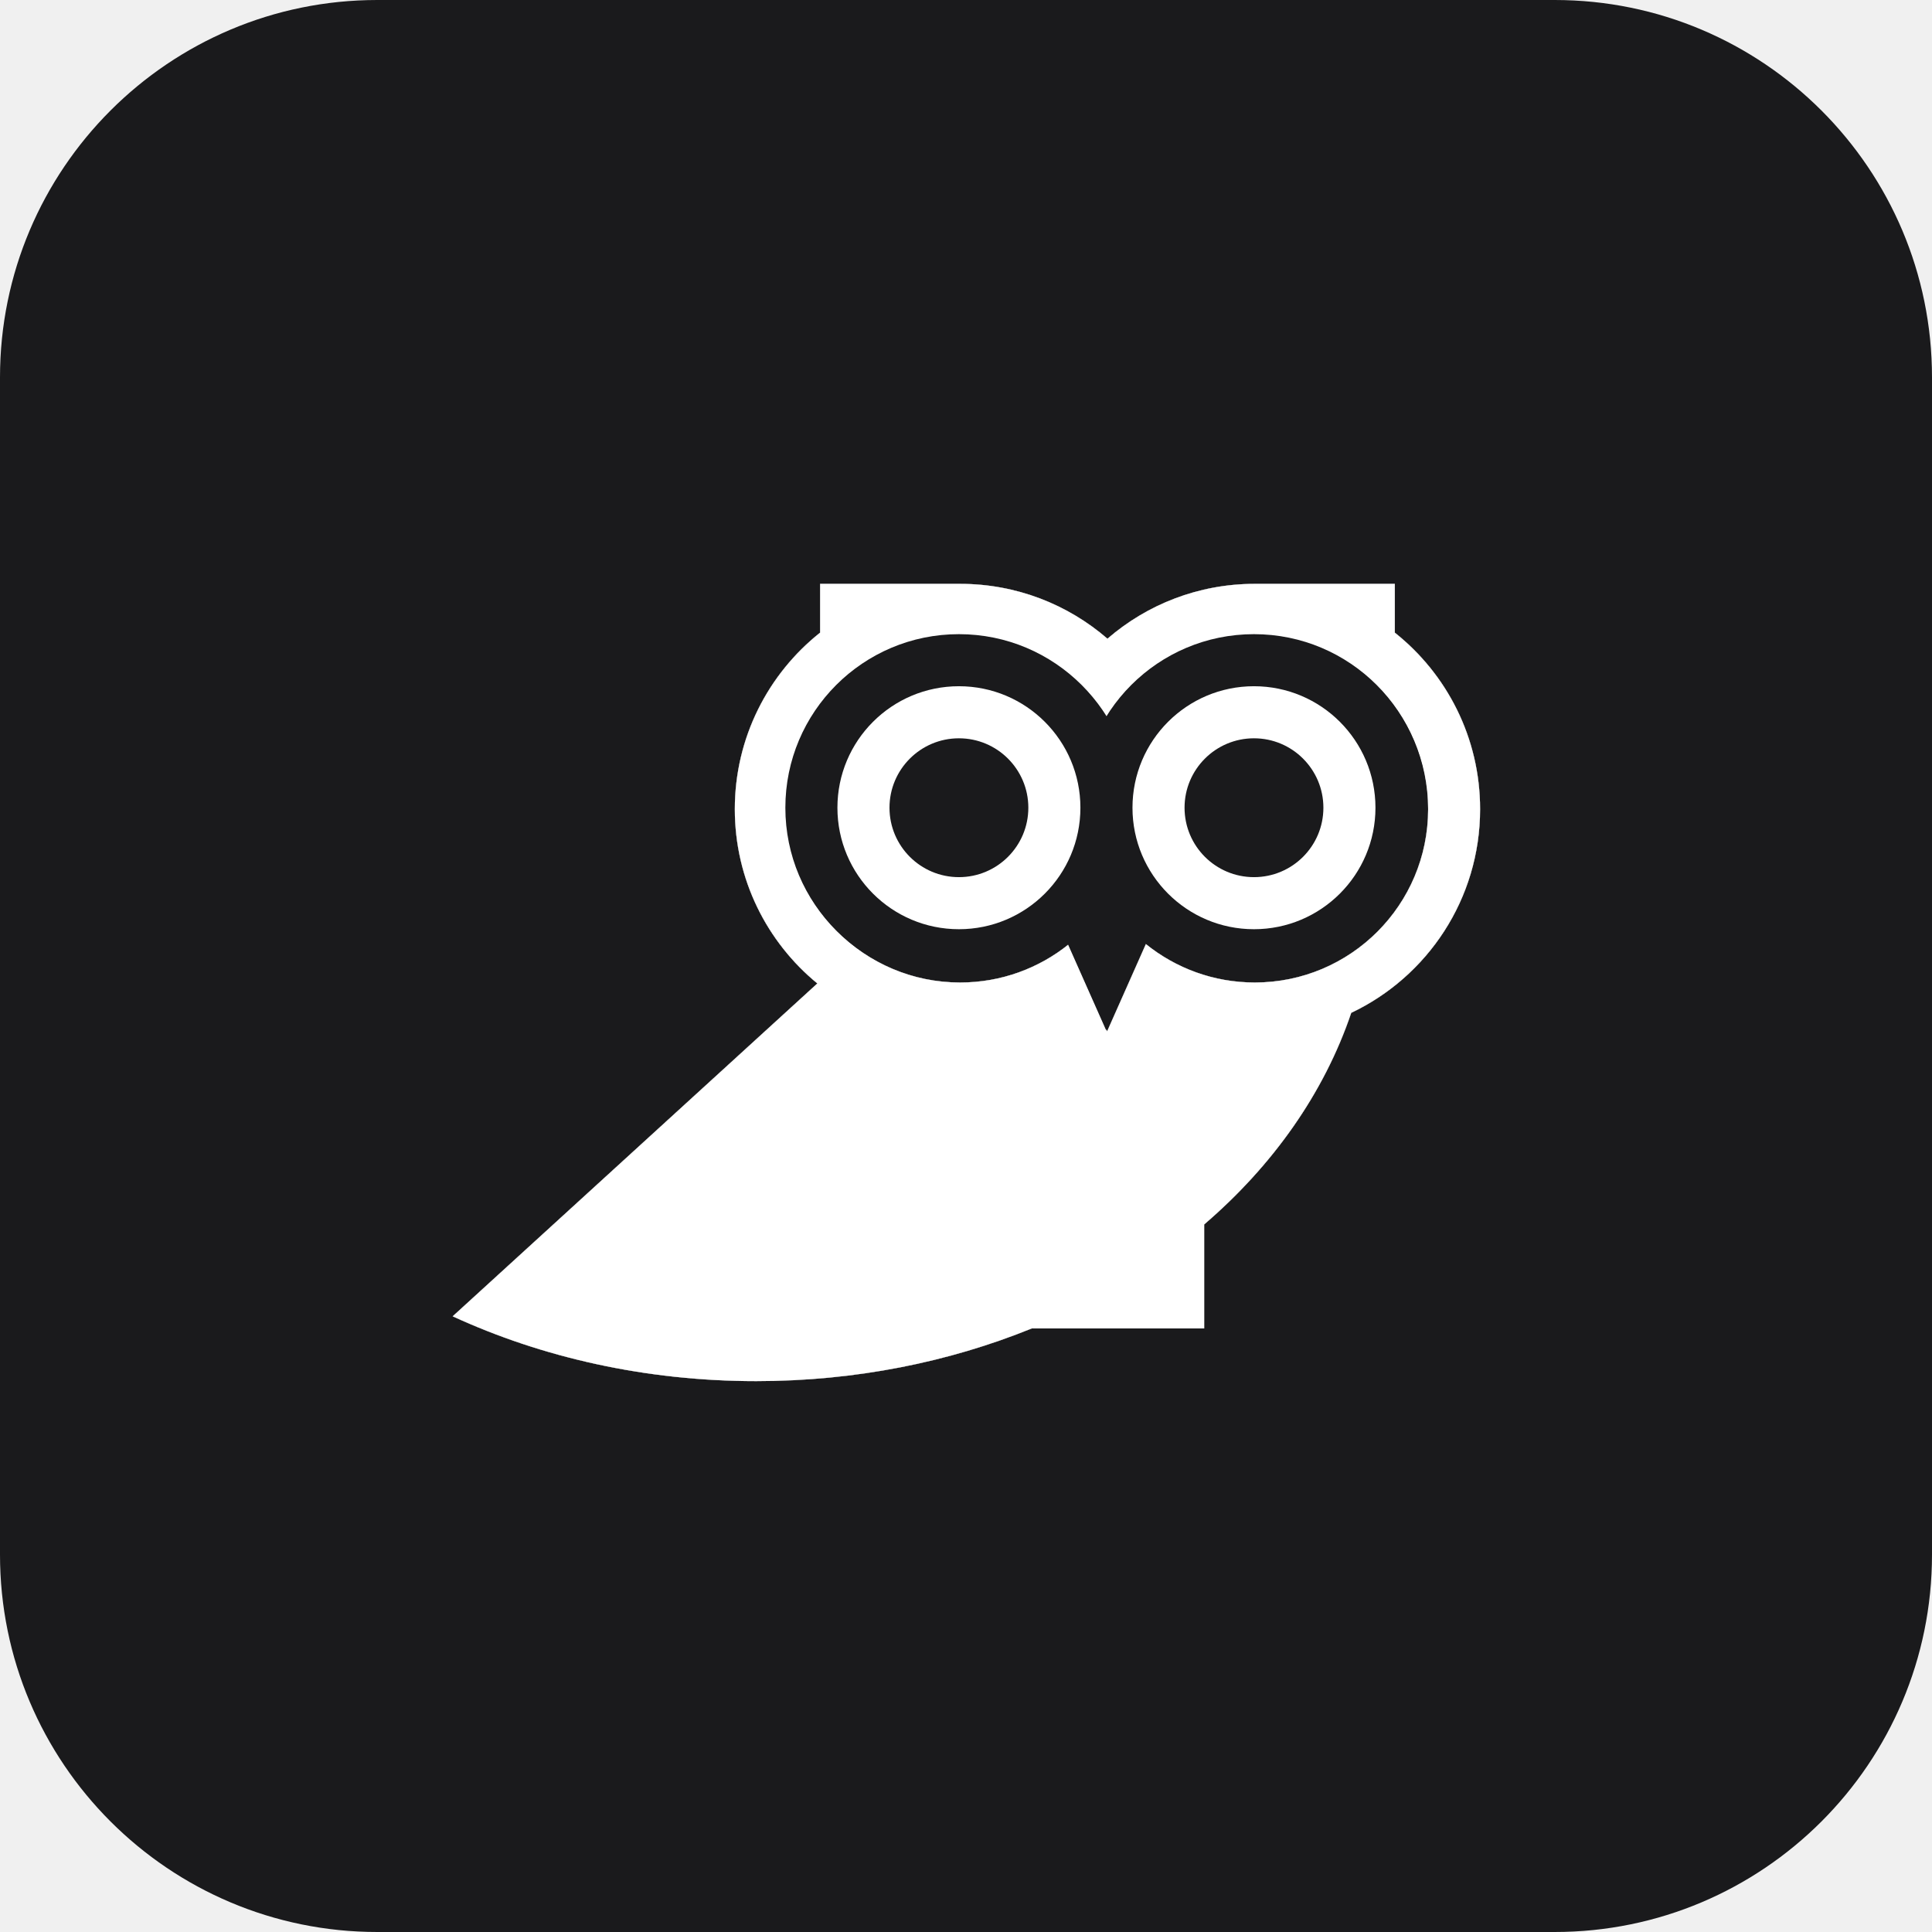
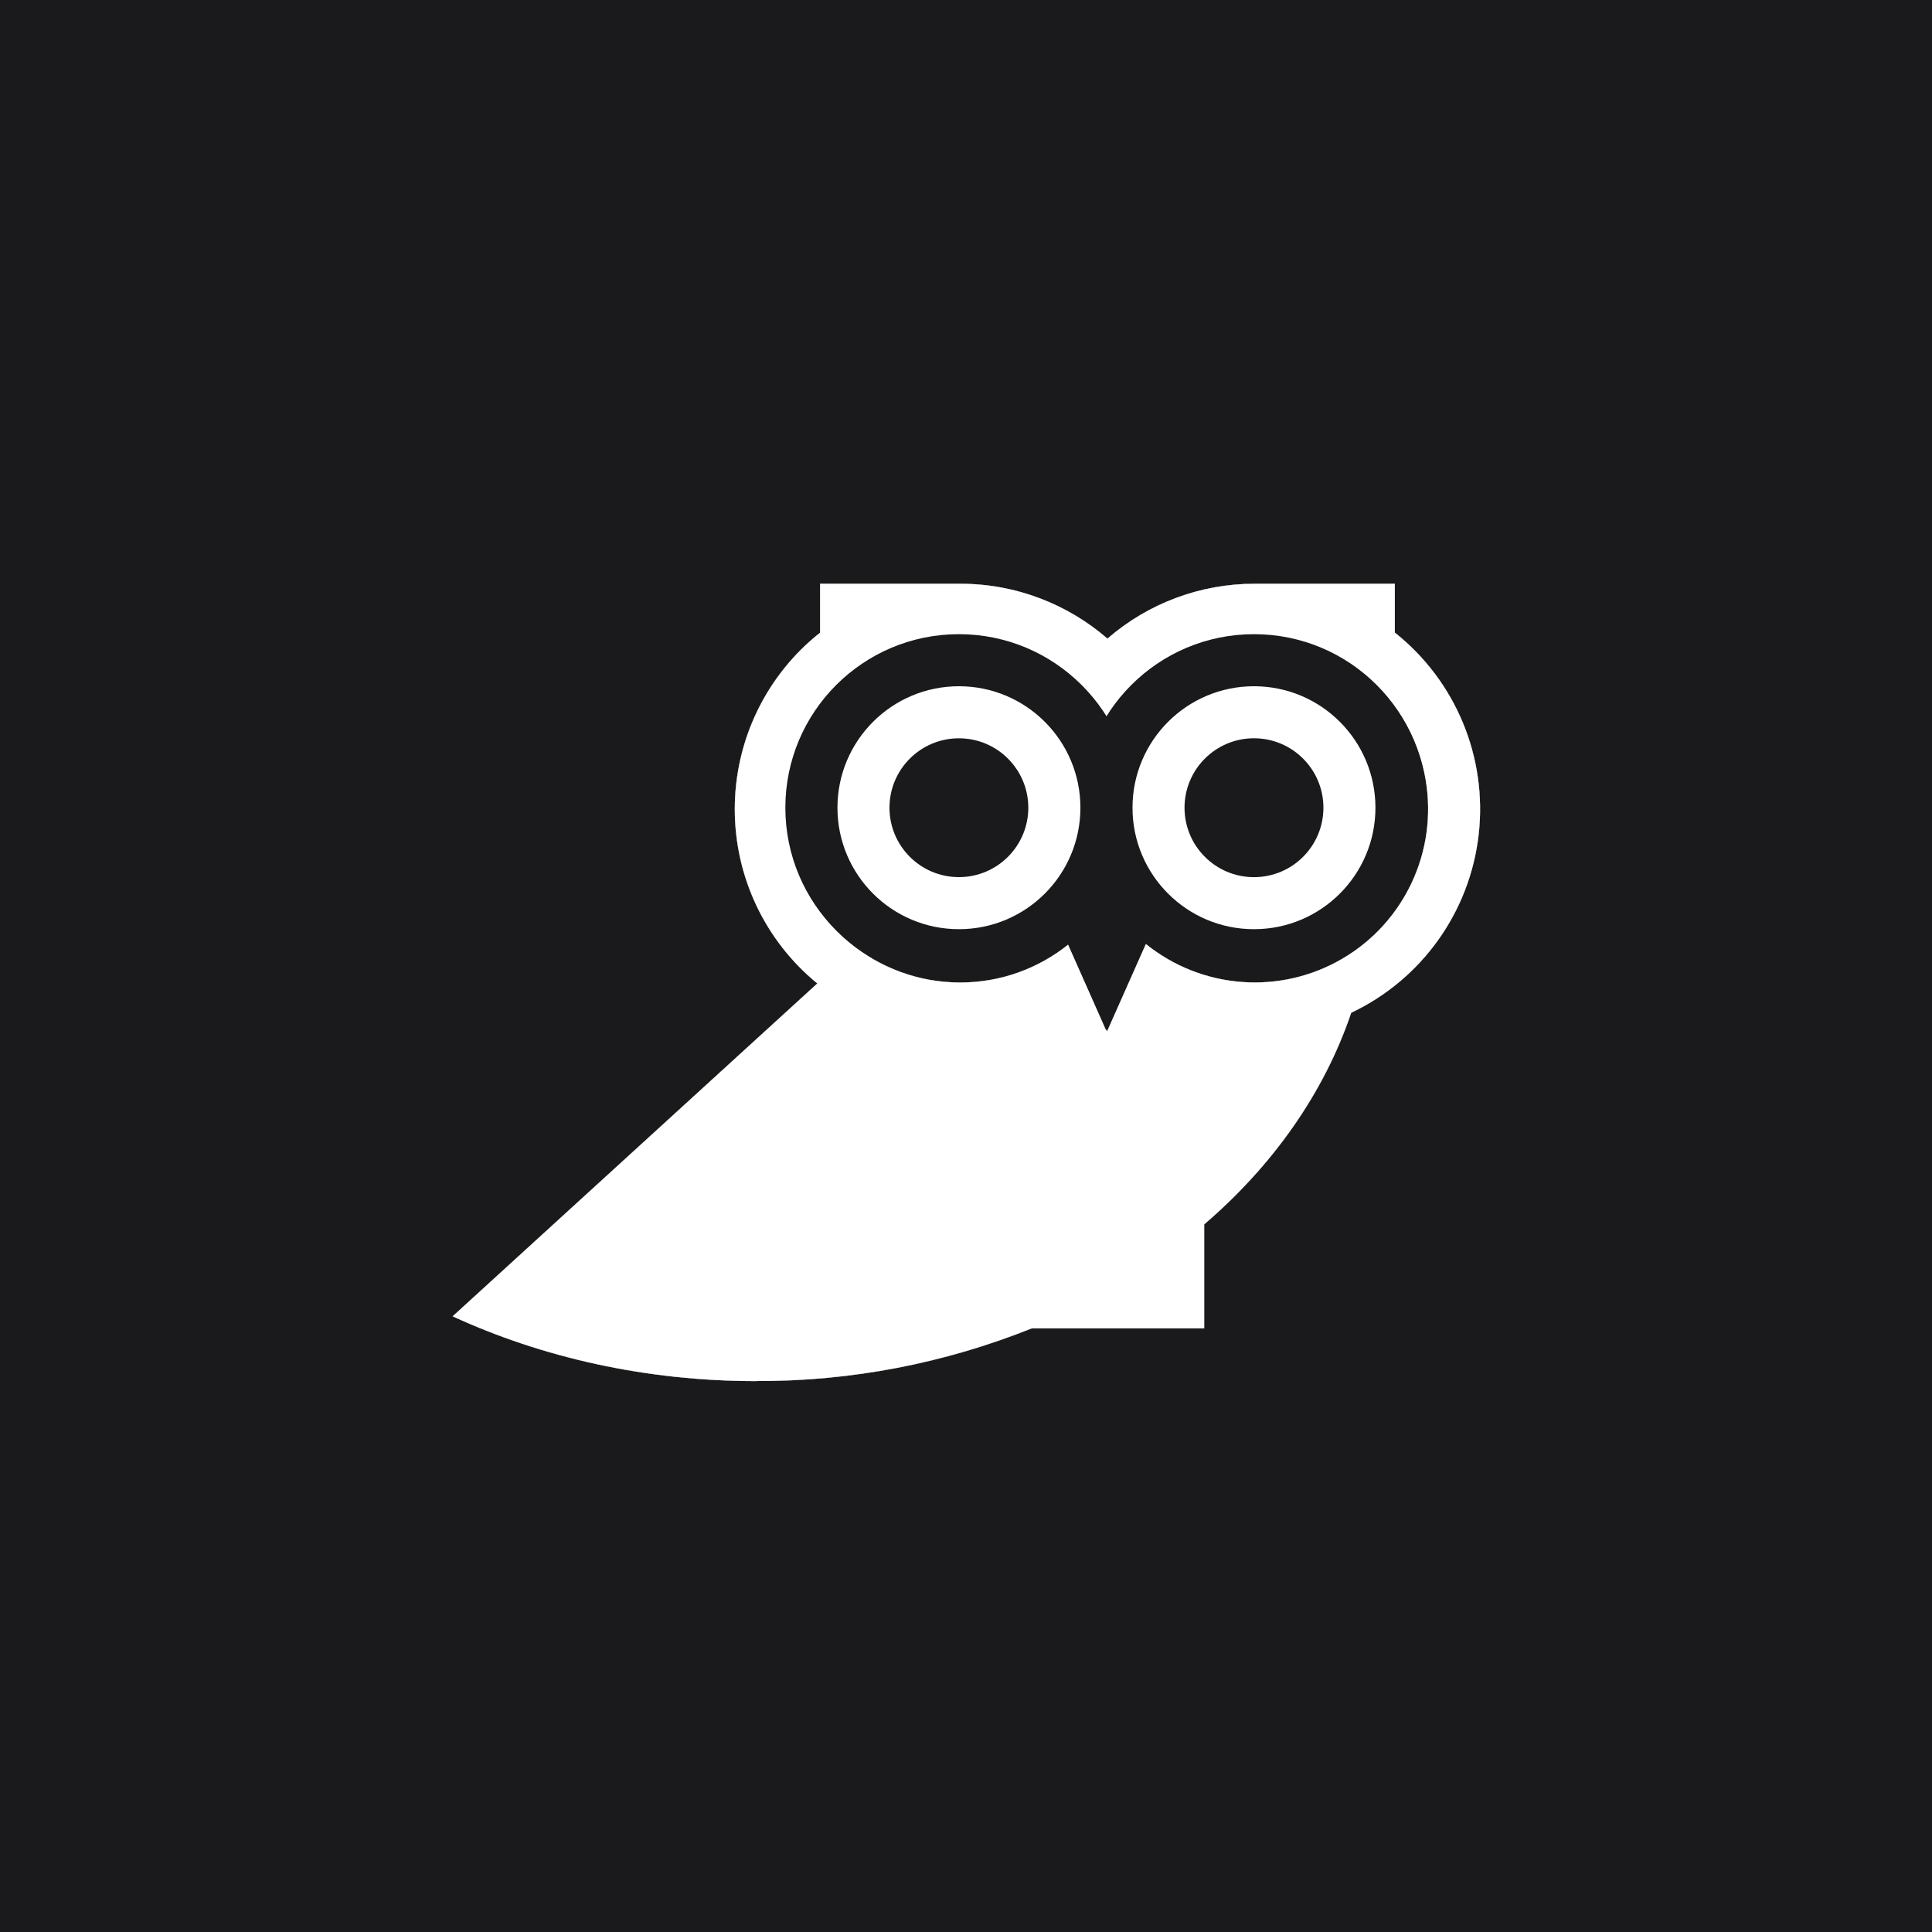
- <svg xmlns="http://www.w3.org/2000/svg" width="512" height="512" viewBox="0 0 512 512" fill="none">
-   <g clip-path="url(#clip0_9660_58734)">
-     <rect width="512" height="512" rx="100" fill="#1A1A1C" />
-     <path d="M260.008 160.847L292.907 179.326L306.6 165.995L352.457 160.847L379.383 190.817L383.885 234.026L352.457 261.79L292.907 286.244L220.033 257.009L201.562 219.593L215.254 176.016L260.008 160.847Z" fill="#1A1A1C" />
-     <path fill-rule="evenodd" clip-rule="evenodd" d="M200.405 366.015C171.161 366.015 143.709 359.772 119.955 348.837L216.598 260.626C203.249 249.675 194.732 233.05 194.732 214.436C194.732 195.483 203.561 178.593 217.331 167.654V154.723H254.445C269.372 154.723 283.019 160.2 293.488 169.254C303.956 160.2 317.604 154.723 332.531 154.723H369.645V167.654C383.415 178.593 392.244 195.483 392.244 214.436C392.244 238.267 378.283 258.838 358.094 268.416C350.875 289.731 337.296 308.902 319.121 324.495V352.051H273.435C251.453 360.987 226.651 366.015 200.405 366.015ZM254.446 260.37C265.316 260.37 275.304 256.594 283.171 250.282L293.398 273.31L303.673 250.173C311.56 256.55 321.6 260.37 332.533 260.37C357.901 260.37 378.466 239.805 378.466 214.437C378.466 189.068 357.901 168.503 332.533 168.503C316.049 168.503 301.593 177.186 293.489 190.228C285.386 177.186 270.93 168.503 254.446 168.503C229.078 168.503 208.513 189.068 208.513 214.437C208.513 239.805 229.078 260.37 254.446 260.37ZM254.446 246.588C272.204 246.588 286.599 232.192 286.599 214.435C286.599 196.677 272.204 182.282 254.446 182.282C236.689 182.282 222.293 196.677 222.293 214.435C222.293 232.192 236.689 246.588 254.446 246.588ZM254.446 232.808C264.594 232.808 272.819 224.582 272.819 214.435C272.819 204.287 264.594 196.061 254.446 196.061C244.299 196.061 236.073 204.287 236.073 214.435C236.073 224.582 244.299 232.808 254.446 232.808ZM364.686 214.435C364.686 232.192 350.29 246.588 332.532 246.588C314.775 246.588 300.379 232.192 300.379 214.435C300.379 196.677 314.775 182.282 332.532 182.282C350.29 182.282 364.686 196.677 364.686 214.435ZM350.906 214.435C350.906 224.582 342.68 232.808 332.532 232.808C322.385 232.808 314.159 224.582 314.159 214.435C314.159 204.287 322.385 196.061 332.532 196.061C342.68 196.061 350.906 204.287 350.906 214.435Z" fill="white" />
-     <path fill-rule="evenodd" clip-rule="evenodd" d="M273.435 352.051H319.121V324.495C337.296 308.902 350.875 289.731 358.094 268.416C378.283 258.838 392.244 238.267 392.244 214.436C392.244 195.483 383.415 178.593 369.645 167.654V154.723H332.531C317.604 154.723 303.956 160.2 293.488 169.254C283.019 160.2 269.372 154.723 254.445 154.723H217.331V167.654C203.561 178.593 194.732 195.483 194.732 214.436C194.732 229.701 200.46 243.629 209.884 254.186C211.952 256.502 214.197 258.656 216.598 260.626L119.955 348.837C123.024 350.25 126.154 351.584 129.342 352.837C150.832 361.281 174.939 366.015 200.405 366.015C226.651 366.015 251.453 360.987 273.435 352.051ZM287.475 182.515C279.123 173.876 267.412 168.503 254.446 168.503C229.078 168.503 208.513 189.068 208.513 214.437C208.513 239.805 229.078 260.37 254.446 260.37C261.946 260.37 269.027 258.572 275.28 255.384C278.089 253.952 280.732 252.239 283.171 250.282L293.398 273.31L303.673 250.173C306.106 252.14 308.744 253.864 311.55 255.308C317.839 258.543 324.973 260.37 332.533 260.37C357.901 260.37 378.466 239.805 378.466 214.437C378.466 189.068 357.901 168.503 332.533 168.503C319.567 168.503 307.856 173.876 299.504 182.515C297.238 184.86 295.219 187.445 293.489 190.228C291.76 187.445 289.741 184.86 287.475 182.515ZM293.398 250.44L298.738 238.416C296.553 235.343 294.778 231.96 293.489 228.345C292.179 232.022 290.364 235.46 288.128 238.575L293.398 250.44ZM254.446 223.525C259.467 223.525 263.537 219.455 263.537 214.435C263.537 209.414 259.467 205.344 254.446 205.344C249.426 205.344 245.356 209.414 245.356 214.435C245.356 219.455 249.426 223.525 254.446 223.525ZM332.532 223.525C337.553 223.525 341.623 219.455 341.623 214.435C341.623 209.414 337.553 205.344 332.532 205.344C327.512 205.344 323.442 209.414 323.442 214.435C323.442 219.455 327.512 223.525 332.532 223.525ZM286.599 214.435C286.599 232.192 272.204 246.588 254.446 246.588C236.689 246.588 222.293 232.192 222.293 214.435C222.293 196.677 236.689 182.282 254.446 182.282C272.204 182.282 286.599 196.677 286.599 214.435ZM272.819 214.435C272.819 224.582 264.594 232.808 254.446 232.808C244.299 232.808 236.073 224.582 236.073 214.435C236.073 204.287 244.299 196.061 254.446 196.061C264.594 196.061 272.819 204.287 272.819 214.435ZM332.532 246.588C350.29 246.588 364.686 232.192 364.686 214.435C364.686 196.677 350.29 182.282 332.532 182.282C314.775 182.282 300.379 196.677 300.379 214.435C300.379 232.192 314.775 246.588 332.532 246.588ZM332.532 232.808C342.68 232.808 350.906 224.582 350.906 214.435C350.906 204.287 342.68 196.061 332.532 196.061C322.385 196.061 314.159 204.287 314.159 214.435C314.159 224.582 322.385 232.808 332.532 232.808Z" fill="#1A1A1C" />
-     <path fill-rule="evenodd" clip-rule="evenodd" d="M200.405 366.015C171.161 366.015 143.709 359.772 119.955 348.837L216.598 260.626C203.249 249.675 194.732 233.05 194.732 214.436C194.732 195.483 203.561 178.593 217.331 167.654V154.723H254.445C269.372 154.723 283.019 160.2 293.488 169.254C303.956 160.2 317.604 154.723 332.531 154.723H369.645V167.654C383.415 178.593 392.244 195.483 392.244 214.436C392.244 238.267 378.283 258.838 358.094 268.416C350.875 289.731 337.296 308.902 319.121 324.495V352.051H273.435C251.453 360.987 226.651 366.015 200.405 366.015ZM254.446 260.37C265.316 260.37 275.304 256.594 283.171 250.282L293.398 273.31L303.673 250.173C311.56 256.55 321.6 260.37 332.533 260.37C357.901 260.37 378.466 239.805 378.466 214.437C378.466 189.068 357.901 168.503 332.533 168.503C316.049 168.503 301.593 177.186 293.489 190.228C285.386 177.186 270.93 168.503 254.446 168.503C229.078 168.503 208.513 189.068 208.513 214.437C208.513 239.805 229.078 260.37 254.446 260.37ZM254.446 246.588C272.204 246.588 286.599 232.192 286.599 214.435C286.599 196.677 272.204 182.282 254.446 182.282C236.689 182.282 222.293 196.677 222.293 214.435C222.293 232.192 236.689 246.588 254.446 246.588ZM254.446 232.808C264.594 232.808 272.819 224.582 272.819 214.435C272.819 204.287 264.594 196.061 254.446 196.061C244.299 196.061 236.073 204.287 236.073 214.435C236.073 224.582 244.299 232.808 254.446 232.808ZM364.686 214.435C364.686 232.192 350.29 246.588 332.532 246.588C314.775 246.588 300.379 232.192 300.379 214.435C300.379 196.677 314.775 182.282 332.532 182.282C350.29 182.282 364.686 196.677 364.686 214.435ZM350.906 214.435C350.906 224.582 342.68 232.808 332.532 232.808C322.385 232.808 314.159 224.582 314.159 214.435C314.159 204.287 322.385 196.061 332.532 196.061C342.68 196.061 350.906 204.287 350.906 214.435Z" fill="white" />
-     <path d="M300.118 214.055C300.118 239.457 279.526 260.05 254.123 260.05C228.721 260.05 208.128 239.457 208.128 214.055C208.128 188.652 228.721 168.06 254.123 168.06C279.526 168.06 300.118 188.652 300.118 214.055Z" fill="#1A1A1C" />
-     <path d="M378.311 214.055C378.311 239.457 357.718 260.05 332.316 260.05C306.913 260.05 286.32 239.457 286.32 214.055C286.32 188.652 306.913 168.06 332.316 168.06C357.718 168.06 378.311 188.652 378.311 214.055Z" fill="#1A1A1C" />
-     <path d="M286.318 214.055C286.318 231.837 271.903 246.251 254.122 246.251C236.34 246.251 221.925 231.837 221.925 214.055C221.925 196.273 236.34 181.858 254.122 181.858C271.903 181.858 286.318 196.273 286.318 214.055Z" fill="white" />
-     <path d="M364.511 214.055C364.511 231.837 350.096 246.251 332.314 246.251C314.532 246.251 300.118 231.837 300.118 214.055C300.118 196.273 314.532 181.858 332.314 181.858C350.096 181.858 364.511 196.273 364.511 214.055Z" fill="white" />
-     <path d="M272.521 214.055C272.521 224.216 264.284 232.453 254.123 232.453C243.962 232.453 235.725 224.216 235.725 214.055C235.725 203.894 243.962 195.657 254.123 195.657C264.284 195.657 272.521 203.894 272.521 214.055Z" fill="#1A1A1C" />
-     <path d="M350.714 214.055C350.714 224.216 342.477 232.453 332.316 232.453C322.155 232.453 313.918 224.216 313.918 214.055C313.918 203.894 322.155 195.657 332.316 195.657C342.477 195.657 350.714 203.894 350.714 214.055Z" fill="#1A1A1C" />
-     <path d="M293.129 273.008L277.195 237.131H309.062L293.129 273.008Z" fill="#1A1A1C" />
-   </g>
-   <defs>
-     <clipPath id="clip0_9660_58734">
-       <rect width="512" height="512" rx="100" fill="white" />
-     </clipPath>
-   </defs>
+ <svg xmlns="http://www.w3.org/2000/svg" width="28" height="28" viewBox="0 0 28 28" fill="none">
+   <path fill="#1A1A1C" d="M0 0h28v28H0z" />
+   <path d="m14.22 8.796 1.798 1.01.75-.728 2.507-.282 1.473 1.64.246 2.362-1.719 1.519-3.257 1.337-3.985-1.599-1.01-2.046.749-2.383 2.447-.83Z" fill="#1A1A1C" />
+   <path fill-rule="evenodd" clip-rule="evenodd" d="M10.96 20.016c-1.6 0-3.1-.341-4.4-.939l5.285-4.824a3.26 3.26 0 0 1-1.196-2.526 3.26 3.26 0 0 1 1.236-2.558V8.46h2.03c.816 0 1.563.3 2.135.795a3.253 3.253 0 0 1 2.135-.795h2.03v.708a3.266 3.266 0 0 1-.632 5.51c-.395 1.166-1.137 2.214-2.131 3.067v1.507h-2.499a10.614 10.614 0 0 1-3.993.763Zm2.955-5.777c.595 0 1.14-.207 1.57-.552l.56 1.26.562-1.266a2.512 2.512 0 1 0-.557-3.278 2.512 2.512 0 1 0-2.135 3.836Zm0-.754a1.758 1.758 0 1 0 0-3.516 1.758 1.758 0 0 0 0 3.516Zm0-.753a1.005 1.005 0 1 0 0-2.01 1.005 1.005 0 0 0 0 2.01Zm6.029-1.005a1.758 1.758 0 1 1-3.517 0 1.758 1.758 0 0 1 3.517 0Zm-.754 0a1.005 1.005 0 1 1-2.01 0 1.005 1.005 0 0 1 2.01 0Z" fill="#fff" />
+   <path fill-rule="evenodd" clip-rule="evenodd" d="M14.954 19.253h2.498v-1.507c.994-.853 1.736-1.901 2.131-3.067a3.266 3.266 0 0 0 .632-5.51V8.46h-2.03c-.816 0-1.562.3-2.135.795a3.253 3.253 0 0 0-2.135-.795h-2.03v.708a3.26 3.26 0 0 0-1.236 2.558 3.254 3.254 0 0 0 1.196 2.526L6.56 19.077c.168.077.34.15.513.219 1.176.462 2.494.72 3.887.72 1.435 0 2.791-.274 3.993-.763Zm.767-9.272a2.512 2.512 0 1 0-.235 3.706l.56 1.26.561-1.266a2.502 2.502 0 0 0 1.578.558 2.512 2.512 0 1 0-2.135-3.836 2.526 2.526 0 0 0-.329-.422Zm.324 3.715.292-.658a2.261 2.261 0 0 1-.287-.55c-.072.2-.17.389-.293.56l.288.648Zm-2.13-1.472a.497.497 0 1 0 0-.994.497.497 0 0 0 0 .994Zm4.27 0a.497.497 0 1 0 0-.994.497.497 0 0 0 0 .994Zm-2.512-.497a1.758 1.758 0 1 1-3.516 0 1.758 1.758 0 0 1 3.516 0Zm-.753 0a1.005 1.005 0 1 1-2.01 0 1.005 1.005 0 0 1 2.01 0Zm3.265 1.758a1.758 1.758 0 1 0 0-3.517 1.758 1.758 0 0 0 0 3.517Zm0-.753a1.005 1.005 0 1 0 0-2.01 1.005 1.005 0 0 0 0 2.01Z" fill="#1A1A1C" />
+   <path fill-rule="evenodd" clip-rule="evenodd" d="M10.96 20.016c-1.6 0-3.1-.341-4.4-.939l5.285-4.824a3.26 3.26 0 0 1-1.196-2.526 3.26 3.26 0 0 1 1.236-2.558V8.46h2.03c.816 0 1.563.3 2.135.795a3.253 3.253 0 0 1 2.135-.795h2.03v.708a3.266 3.266 0 0 1-.632 5.51c-.395 1.166-1.137 2.214-2.131 3.067v1.507h-2.499a10.614 10.614 0 0 1-3.993.763Zm2.955-5.777c.595 0 1.14-.207 1.57-.552l.56 1.26.562-1.266a2.512 2.512 0 1 0-.557-3.278 2.512 2.512 0 1 0-2.135 3.836Zm0-.754a1.758 1.758 0 1 0 0-3.516 1.758 1.758 0 0 0 0 3.516Zm0-.753a1.005 1.005 0 1 0 0-2.01 1.005 1.005 0 0 0 0 2.01Zm6.029-1.005a1.758 1.758 0 1 1-3.517 0 1.758 1.758 0 0 1 3.517 0Zm-.754 0a1.005 1.005 0 1 1-2.01 0 1.005 1.005 0 0 1 2.01 0Z" fill="#fff" />
+   <path d="M16.413 11.706a2.515 2.515 0 1 1-5.031 0 2.515 2.515 0 0 1 5.03 0Z" fill="#1A1A1C" />
+   <path d="M20.689 11.706a2.515 2.515 0 1 1-5.03 0 2.515 2.515 0 0 1 5.03 0Z" fill="#1A1A1C" />
+   <path d="M15.658 11.706a1.76 1.76 0 1 1-3.521 0 1.76 1.76 0 0 1 3.521 0ZM19.934 11.706a1.76 1.76 0 1 1-3.521 0 1.76 1.76 0 0 1 3.521 0Z" fill="#fff" />
+   <path d="M14.903 11.706a1.006 1.006 0 1 1-2.012 0 1.006 1.006 0 0 1 2.012 0ZM19.18 11.706a1.006 1.006 0 1 1-2.013 0 1.006 1.006 0 0 1 2.013 0ZM16.03 14.93l-.87-1.962h1.742l-.872 1.962Z" fill="#1A1A1C" />
</svg>
